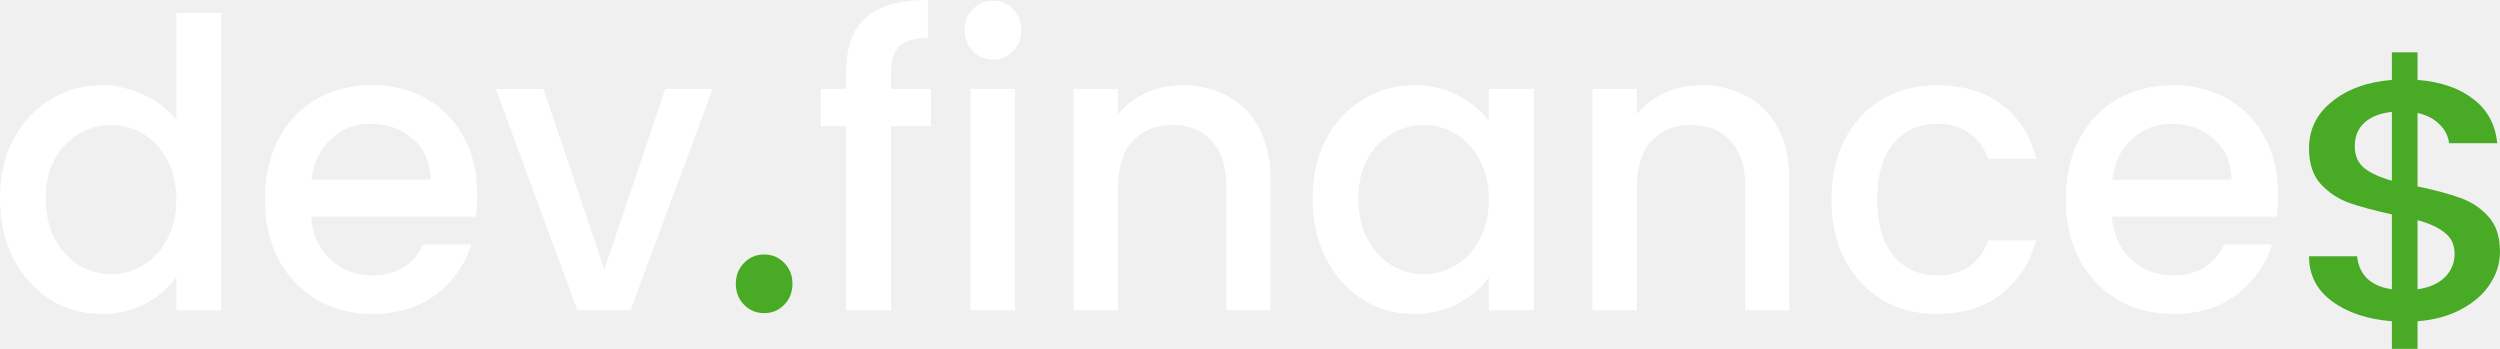
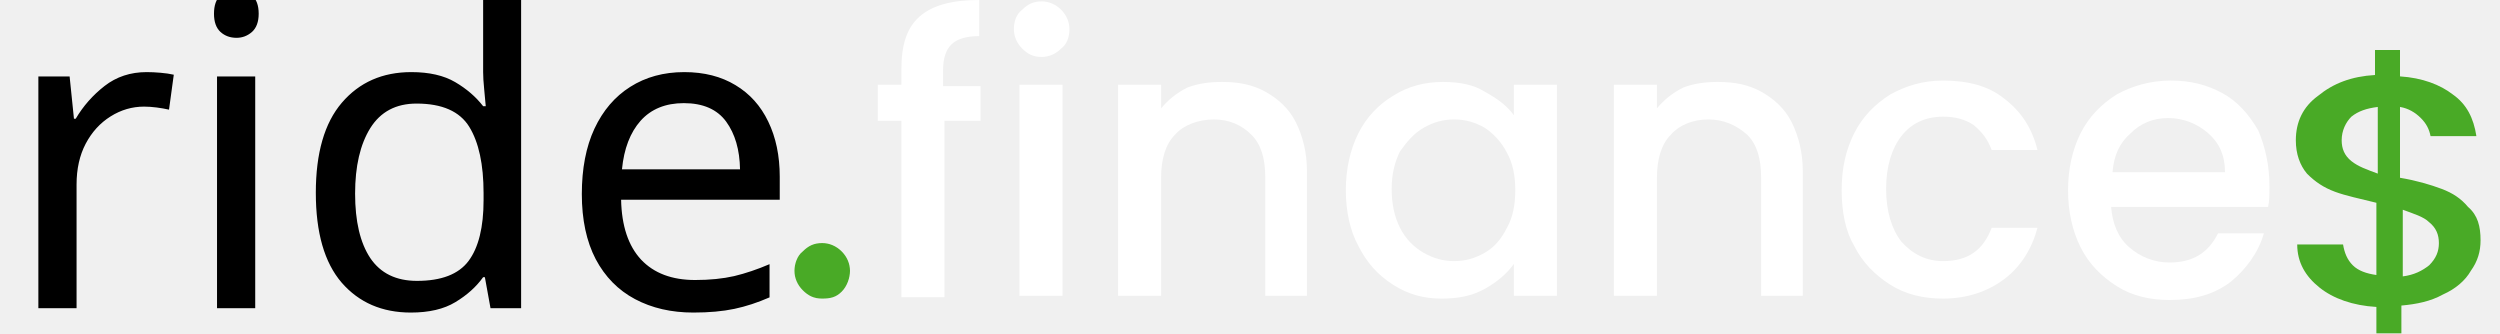
- <svg xmlns="http://www.w3.org/2000/svg" width="172" height="24" viewBox="0 0 172 24" fill="none">
-   <path d="M0 13.662C0 12.132 0.305 10.777 0.914 9.597C1.542 8.417 2.385 7.504 3.443 6.859C4.519 6.195 5.711 5.863 7.02 5.863C7.988 5.863 8.939 6.085 9.871 6.527C10.822 6.951 11.575 7.523 12.13 8.242V0.885H15.224V21.351H12.13V19.056C11.629 19.793 10.929 20.401 10.033 20.881C9.154 21.36 8.141 21.6 6.993 21.6C5.702 21.6 4.519 21.268 3.443 20.604C2.385 19.922 1.542 18.982 0.914 17.783C0.305 16.567 0 15.193 0 13.662ZM12.13 13.718C12.13 12.667 11.915 11.754 11.485 10.98C11.073 10.205 10.526 9.615 9.844 9.21C9.163 8.804 8.428 8.601 7.639 8.601C6.85 8.601 6.115 8.804 5.433 9.21C4.752 9.597 4.196 10.178 3.766 10.952C3.353 11.708 3.147 12.611 3.147 13.662C3.147 14.713 3.353 15.635 3.766 16.428C4.196 17.221 4.752 17.829 5.433 18.253C6.133 18.659 6.868 18.862 7.639 18.862C8.428 18.862 9.163 18.659 9.844 18.253C10.526 17.848 11.073 17.258 11.485 16.483C11.915 15.691 12.13 14.769 12.13 13.718Z" fill="white" />
-   <path d="M32.834 13.358C32.834 13.93 32.798 14.446 32.727 14.907H21.403C21.492 16.124 21.932 17.101 22.721 17.839C23.51 18.576 24.478 18.945 25.626 18.945C27.275 18.945 28.441 18.235 29.122 16.815H32.431C31.982 18.217 31.166 19.369 29.983 20.273C28.817 21.157 27.365 21.6 25.626 21.6C24.209 21.6 22.936 21.277 21.806 20.632C20.695 19.968 19.816 19.046 19.17 17.866C18.543 16.668 18.229 15.285 18.229 13.718C18.229 12.151 18.534 10.777 19.143 9.597C19.771 8.398 20.641 7.477 21.753 6.831C22.882 6.186 24.173 5.863 25.626 5.863C27.024 5.863 28.27 6.177 29.364 6.804C30.458 7.43 31.31 8.315 31.919 9.459C32.529 10.583 32.834 11.883 32.834 13.358ZM29.633 12.363C29.615 11.201 29.212 10.27 28.423 9.569C27.634 8.869 26.657 8.518 25.491 8.518C24.433 8.518 23.528 8.869 22.775 9.569C22.021 10.252 21.573 11.183 21.43 12.363H29.633Z" fill="white" />
-   <path d="M41.581 18.53L45.776 6.112H49.031L43.383 21.351H39.725L34.103 6.112H37.385L41.581 18.53Z" fill="white" />
-   <path d="M52.586 21.545C52.03 21.545 51.564 21.351 51.187 20.964C50.811 20.577 50.623 20.097 50.623 19.526C50.623 18.954 50.811 18.475 51.187 18.088C51.564 17.7 52.03 17.507 52.586 17.507C53.124 17.507 53.581 17.7 53.958 18.088C54.334 18.475 54.523 18.954 54.523 19.526C54.523 20.097 54.334 20.577 53.958 20.964C53.581 21.351 53.124 21.545 52.586 21.545Z" fill="white" />
-   <path d="M64.05 8.684H61.306V21.351H58.213V8.684H56.465V6.112H58.213V5.034C58.213 3.282 58.661 2.01 59.558 1.217C60.473 0.406 61.898 0 63.835 0V2.627C62.902 2.627 62.248 2.812 61.871 3.181C61.495 3.531 61.306 4.149 61.306 5.034V6.112H64.05V8.684Z" fill="white" />
-   <path d="M68.327 4.093C67.771 4.093 67.305 3.9 66.929 3.512C66.552 3.125 66.364 2.646 66.364 2.074C66.364 1.503 66.552 1.023 66.929 0.636C67.305 0.249 67.771 0.055 68.327 0.055C68.865 0.055 69.323 0.249 69.699 0.636C70.076 1.023 70.264 1.503 70.264 2.074C70.264 2.646 70.076 3.125 69.699 3.512C69.323 3.9 68.865 4.093 68.327 4.093ZM69.834 6.112V21.351H66.767V6.112H69.834Z" fill="white" />
-   <path d="M81.337 5.863C82.502 5.863 83.542 6.112 84.457 6.61C85.389 7.108 86.115 7.845 86.635 8.823C87.155 9.8 87.415 10.98 87.415 12.363V21.351H84.376V12.833C84.376 11.468 84.044 10.427 83.381 9.708C82.717 8.97 81.812 8.601 80.664 8.601C79.517 8.601 78.602 8.97 77.921 9.708C77.257 10.427 76.925 11.468 76.925 12.833V21.351H73.859V6.112H76.925V7.855C77.428 7.228 78.064 6.739 78.835 6.389C79.624 6.038 80.458 5.863 81.337 5.863Z" fill="white" />
-   <path d="M90.304 13.662C90.304 12.132 90.609 10.777 91.219 9.597C91.847 8.417 92.689 7.504 93.747 6.859C94.823 6.195 96.007 5.863 97.298 5.863C98.463 5.863 99.476 6.103 100.337 6.582C101.216 7.043 101.915 7.624 102.435 8.325V6.112H105.528V21.351H102.435V19.083C101.915 19.802 101.207 20.401 100.31 20.881C99.413 21.36 98.391 21.6 97.244 21.6C95.971 21.6 94.805 21.268 93.747 20.604C92.689 19.922 91.847 18.982 91.219 17.783C90.609 16.567 90.304 15.193 90.304 13.662ZM102.435 13.718C102.435 12.667 102.22 11.754 101.789 10.98C101.377 10.205 100.83 9.615 100.149 9.21C99.467 8.804 98.732 8.601 97.943 8.601C97.154 8.601 96.419 8.804 95.738 9.21C95.056 9.597 94.5 10.178 94.07 10.952C93.658 11.708 93.451 12.611 93.451 13.662C93.451 14.713 93.658 15.635 94.07 16.428C94.5 17.221 95.056 17.829 95.738 18.253C96.437 18.659 97.172 18.862 97.943 18.862C98.732 18.862 99.467 18.659 100.149 18.253C100.83 17.848 101.377 17.258 101.789 16.483C102.22 15.691 102.435 14.769 102.435 13.718Z" fill="white" />
-   <path d="M117.033 5.863C118.198 5.863 119.238 6.112 120.153 6.61C121.085 7.108 121.812 7.845 122.332 8.823C122.852 9.8 123.112 10.98 123.112 12.363V21.351H120.072V12.833C120.072 11.468 119.74 10.427 119.077 9.708C118.414 8.97 117.508 8.601 116.36 8.601C115.213 8.601 114.298 8.97 113.617 9.708C112.953 10.427 112.622 11.468 112.622 12.833V21.351H109.556V6.112H112.622V7.855C113.124 7.228 113.76 6.739 114.531 6.389C115.32 6.038 116.154 5.863 117.033 5.863Z" fill="white" />
-   <path d="M126.001 13.718C126.001 12.151 126.306 10.777 126.915 9.597C127.543 8.398 128.403 7.477 129.497 6.831C130.591 6.186 131.846 5.863 133.263 5.863C135.056 5.863 136.535 6.306 137.701 7.191C138.884 8.057 139.682 9.302 140.095 10.925H136.786C136.517 10.168 136.087 9.578 135.495 9.154C134.904 8.73 134.159 8.518 133.263 8.518C132.008 8.518 131.004 8.979 130.25 9.901C129.515 10.805 129.148 12.077 129.148 13.718C129.148 15.359 129.515 16.64 130.25 17.562C131.004 18.484 132.008 18.945 133.263 18.945C135.038 18.945 136.213 18.143 136.786 16.539H140.095C139.664 18.088 138.857 19.323 137.674 20.245C136.49 21.148 135.02 21.6 133.263 21.6C131.846 21.6 130.591 21.277 129.497 20.632C128.403 19.968 127.543 19.046 126.915 17.866C126.306 16.668 126.001 15.285 126.001 13.718Z" fill="white" />
-   <path d="M156.733 13.358C156.733 13.93 156.698 14.446 156.626 14.907H145.302C145.392 16.124 145.831 17.101 146.62 17.839C147.409 18.576 148.377 18.945 149.525 18.945C151.175 18.945 152.34 18.235 153.022 16.815H156.33C155.882 18.217 155.066 19.369 153.882 20.273C152.717 21.157 151.264 21.6 149.525 21.6C148.108 21.6 146.835 21.277 145.706 20.632C144.594 19.968 143.715 19.046 143.07 17.866C142.442 16.668 142.128 15.285 142.128 13.718C142.128 12.151 142.433 10.777 143.043 9.597C143.67 8.398 144.54 7.477 145.652 6.831C146.782 6.186 148.073 5.863 149.525 5.863C150.924 5.863 152.17 6.177 153.264 6.804C154.358 7.43 155.209 8.315 155.819 9.459C156.429 10.583 156.733 11.883 156.733 13.358ZM153.533 12.363C153.515 11.201 153.111 10.27 152.322 9.569C151.533 8.869 150.556 8.518 149.391 8.518C148.333 8.518 147.427 8.869 146.674 9.569C145.921 10.252 145.473 11.183 145.329 12.363H153.533Z" fill="white" />
-   <path d="M52.587 21.545C52.031 21.545 51.564 21.351 51.188 20.964C50.811 20.577 50.623 20.097 50.623 19.526C50.623 18.954 50.811 18.475 51.188 18.088C51.564 17.7 52.031 17.507 52.587 17.507C53.124 17.507 53.582 17.7 53.958 18.088C54.335 18.475 54.523 18.954 54.523 19.526C54.523 20.097 54.335 20.577 53.958 20.964C53.582 21.351 53.124 21.545 52.587 21.545Z" fill="#49AA26" />
-   <path d="M171.999 17.325C171.999 18.106 171.773 18.84 171.321 19.527C170.886 20.214 170.235 20.791 169.366 21.26C168.515 21.728 167.502 22.009 166.326 22.103V24H164.561V22.103C162.86 21.962 161.485 21.502 160.435 20.721C159.385 19.94 158.86 18.91 158.86 17.63H162.172C162.227 18.238 162.453 18.746 162.851 19.152C163.249 19.542 163.819 19.792 164.561 19.901V14.749C163.349 14.483 162.362 14.218 161.602 13.952C160.842 13.671 160.191 13.234 159.648 12.641C159.123 12.047 158.86 11.236 158.86 10.205C158.86 8.909 159.385 7.839 160.435 6.996C161.485 6.137 162.86 5.638 164.561 5.497V3.6H166.326V5.497C167.918 5.622 169.194 6.059 170.153 6.809C171.131 7.543 171.683 8.558 171.809 9.854H168.497C168.443 9.37 168.226 8.94 167.846 8.565C167.466 8.175 166.959 7.91 166.326 7.769V12.828C167.538 13.078 168.524 13.343 169.285 13.624C170.045 13.89 170.687 14.319 171.212 14.913C171.737 15.49 171.999 16.294 171.999 17.325ZM162.009 10.064C162.009 10.705 162.227 11.204 162.661 11.563C163.113 11.922 163.747 12.211 164.561 12.43V7.699C163.783 7.777 163.159 8.019 162.688 8.425C162.236 8.831 162.009 9.377 162.009 10.064ZM166.326 19.901C167.122 19.792 167.746 19.519 168.199 19.082C168.651 18.629 168.877 18.09 168.877 17.465C168.877 16.841 168.651 16.357 168.199 16.013C167.764 15.654 167.14 15.365 166.326 15.147V19.901Z" fill="#49AA26" />
+ <svg xmlns="http://www.w3.org/2000/svg" version="1.1" id="Layer_1" x="0px" y="0px" viewBox="0 0 180 24" style="enable-background:new 0 0 180 24;" xml:space="preserve">
+   <style type="text/css">
+ 	.st0{fill:#FFFFFF;}
+ 	.st1{fill:#49AA26;}
+ 	.st2{font-family:'HelveticaNeue-Bold';}
+ 	.st3{font-size:31.145px;}
+ </style>
+   <path class="st0" d="M59.2,21.5c-0.6,0-1-0.2-1.4-0.6c-0.4-0.4-0.6-0.9-0.6-1.4c0-0.6,0.2-1.1,0.6-1.4c0.4-0.4,0.8-0.6,1.4-0.6  c0.5,0,1,0.2,1.4,0.6c0.4,0.4,0.6,0.9,0.6,1.4c0,0.6-0.2,1.1-0.6,1.4C60.2,21.4,59.8,21.5,59.2,21.5z" />
+   <path class="st0" d="M70.7,8.7h-2.7v12.7h-3.1V8.7h-1.7V6.1h1.7V5c0-1.8,0.4-3,1.3-3.8C67.1,0.4,68.5,0,70.5,0v2.6  c-0.9,0-1.6,0.2-2,0.6c-0.4,0.4-0.6,1-0.6,1.9v1.1h2.7V8.7z" />
+   <path class="st0" d="M75,4.1c-0.6,0-1-0.2-1.4-0.6C73.2,3.1,73,2.6,73,2.1c0-0.6,0.2-1.1,0.6-1.4c0.4-0.4,0.8-0.6,1.4-0.6  c0.5,0,1,0.2,1.4,0.6c0.4,0.4,0.6,0.9,0.6,1.4c0,0.6-0.2,1.1-0.6,1.4C76,3.9,75.5,4.1,75,4.1z M76.5,6.1v15.2h-3.1V6.1H76.5z" />
+   <path class="st0" d="M88,5.9c1.2,0,2.2,0.2,3.1,0.7c0.9,0.5,1.7,1.2,2.2,2.2c0.5,1,0.8,2.2,0.8,3.5v9h-3v-8.5c0-1.4-0.3-2.4-1-3.1  c-0.7-0.7-1.6-1.1-2.7-1.1S85.2,9,84.6,9.7c-0.7,0.7-1,1.8-1,3.1v8.5h-3.1V6.1h3.1v1.7c0.5-0.6,1.1-1.1,1.9-1.5  C86.3,6,87.1,5.9,88,5.9z" />
+   <path class="st0" d="M96.9,13.7c0-1.5,0.3-2.9,0.9-4.1c0.6-1.2,1.5-2.1,2.5-2.7c1.1-0.7,2.3-1,3.6-1c1.2,0,2.2,0.2,3,0.7  c0.9,0.5,1.6,1,2.1,1.7V6.1h3.1v15.2h-3.1v-2.3c-0.5,0.7-1.2,1.3-2.1,1.8c-0.9,0.5-1.9,0.7-3.1,0.7c-1.3,0-2.4-0.3-3.5-1  c-1.1-0.7-1.9-1.6-2.5-2.8C97.2,16.6,96.9,15.2,96.9,13.7z M109.1,13.7c0-1.1-0.2-2-0.6-2.7c-0.4-0.8-1-1.4-1.6-1.8  c-0.7-0.4-1.4-0.6-2.2-0.6c-0.8,0-1.5,0.2-2.2,0.6c-0.7,0.4-1.2,1-1.7,1.7c-0.4,0.8-0.6,1.7-0.6,2.7c0,1.1,0.2,2,0.6,2.8  c0.4,0.8,1,1.4,1.7,1.8c0.7,0.4,1.4,0.6,2.2,0.6c0.8,0,1.5-0.2,2.2-0.6c0.7-0.4,1.2-1,1.6-1.8C108.9,15.7,109.1,14.8,109.1,13.7z" />
+   <path class="st0" d="M123.7,5.9c1.2,0,2.2,0.2,3.1,0.7c0.9,0.5,1.7,1.2,2.2,2.2c0.5,1,0.8,2.2,0.8,3.5v9h-3v-8.5  c0-1.4-0.3-2.4-1-3.1C125,9,124.1,8.6,123,8.6c-1.1,0-2.1,0.4-2.7,1.1c-0.7,0.7-1,1.8-1,3.1v8.5h-3.1V6.1h3.1v1.7  c0.5-0.6,1.1-1.1,1.9-1.5C122,6,122.8,5.9,123.7,5.9z" />
+   <path class="st0" d="M132.6,13.7c0-1.6,0.3-2.9,0.9-4.1c0.6-1.2,1.5-2.1,2.6-2.8c1.1-0.6,2.3-1,3.8-1c1.8,0,3.3,0.4,4.4,1.3  c1.2,0.9,2,2.1,2.4,3.7h-3.3c-0.3-0.8-0.7-1.3-1.3-1.8c-0.6-0.4-1.3-0.6-2.2-0.6c-1.3,0-2.3,0.5-3,1.4c-0.7,0.9-1.1,2.2-1.1,3.8  s0.4,2.9,1.1,3.8c0.8,0.9,1.8,1.4,3,1.4c1.8,0,2.9-0.8,3.5-2.4h3.3c-0.4,1.5-1.2,2.8-2.4,3.7c-1.2,0.9-2.7,1.4-4.4,1.4  c-1.4,0-2.7-0.3-3.8-1c-1.1-0.7-2-1.6-2.6-2.8C132.9,16.7,132.6,15.3,132.6,13.7z" />
+   <path class="st0" d="M163.4,13.4c0,0.6,0,1.1-0.1,1.5h-11.3c0.1,1.2,0.5,2.2,1.3,2.9c0.8,0.7,1.8,1.1,2.9,1.1c1.7,0,2.8-0.7,3.5-2.1  h3.3c-0.4,1.4-1.3,2.6-2.4,3.5c-1.2,0.9-2.6,1.3-4.4,1.3c-1.4,0-2.7-0.3-3.8-1c-1.1-0.7-2-1.6-2.6-2.8c-0.6-1.2-0.9-2.6-0.9-4.1  s0.3-2.9,0.9-4.1c0.6-1.2,1.5-2.1,2.6-2.8c1.1-0.6,2.4-1,3.9-1c1.4,0,2.6,0.3,3.7,0.9c1.1,0.6,1.9,1.5,2.6,2.7  C163.1,10.6,163.4,11.9,163.4,13.4z M160.2,12.4c0-1.2-0.4-2.1-1.2-2.8c-0.8-0.7-1.8-1.1-2.9-1.1c-1.1,0-2,0.4-2.7,1.1  c-0.8,0.7-1.2,1.6-1.3,2.8H160.2z" />
+   <path class="st1" d="M59.2,21.5c-0.6,0-1-0.2-1.4-0.6c-0.4-0.4-0.6-0.9-0.6-1.4s0.2-1.1,0.6-1.4c0.4-0.4,0.8-0.6,1.4-0.6  c0.5,0,1,0.2,1.4,0.6c0.4,0.4,0.6,0.9,0.6,1.4S61,20.6,60.6,21C60.2,21.4,59.8,21.5,59.2,21.5z" />
+   <path class="st1" d="M178.6,17.3c0,0.8-0.2,1.5-0.7,2.2c-0.4,0.7-1.1,1.3-2,1.7c-0.9,0.5-1.9,0.7-3,0.8V24h-1.8v-1.9  c-1.7-0.1-3.1-0.6-4.1-1.4s-1.6-1.8-1.6-3.1h3.3c0.1,0.6,0.3,1.1,0.7,1.5c0.4,0.4,1,0.6,1.7,0.7v-5.2c-1.2-0.3-2.2-0.5-3-0.8  c-0.8-0.3-1.4-0.7-2-1.3c-0.5-0.6-0.8-1.4-0.8-2.4c0-1.3,0.5-2.4,1.6-3.2c1.1-0.9,2.4-1.4,4.1-1.5V3.6h1.8v1.9  c1.6,0.1,2.9,0.6,3.8,1.3c1,0.7,1.5,1.7,1.7,3h-3.3c-0.1-0.5-0.3-0.9-0.7-1.3c-0.4-0.4-0.9-0.7-1.5-0.8v5.1c1.2,0.2,2.2,0.5,3,0.8  c0.8,0.3,1.4,0.7,1.9,1.3C178.4,15.5,178.6,16.3,178.6,17.3z M168.6,10.1c0,0.6,0.2,1.1,0.7,1.5c0.5,0.4,1.1,0.6,1.9,0.9V7.7  c-0.8,0.1-1.4,0.3-1.9,0.7C168.9,8.8,168.6,9.4,168.6,10.1z M173,19.9c0.8-0.1,1.4-0.4,1.9-0.8c0.5-0.5,0.7-1,0.7-1.6  c0-0.6-0.2-1.1-0.7-1.5c-0.4-0.4-1.1-0.6-1.9-0.9V19.9z" />
+   <text transform="matrix(1 0 0 1 0.1219 22.1917)" class="st2 st3">ride</text>
</svg>
